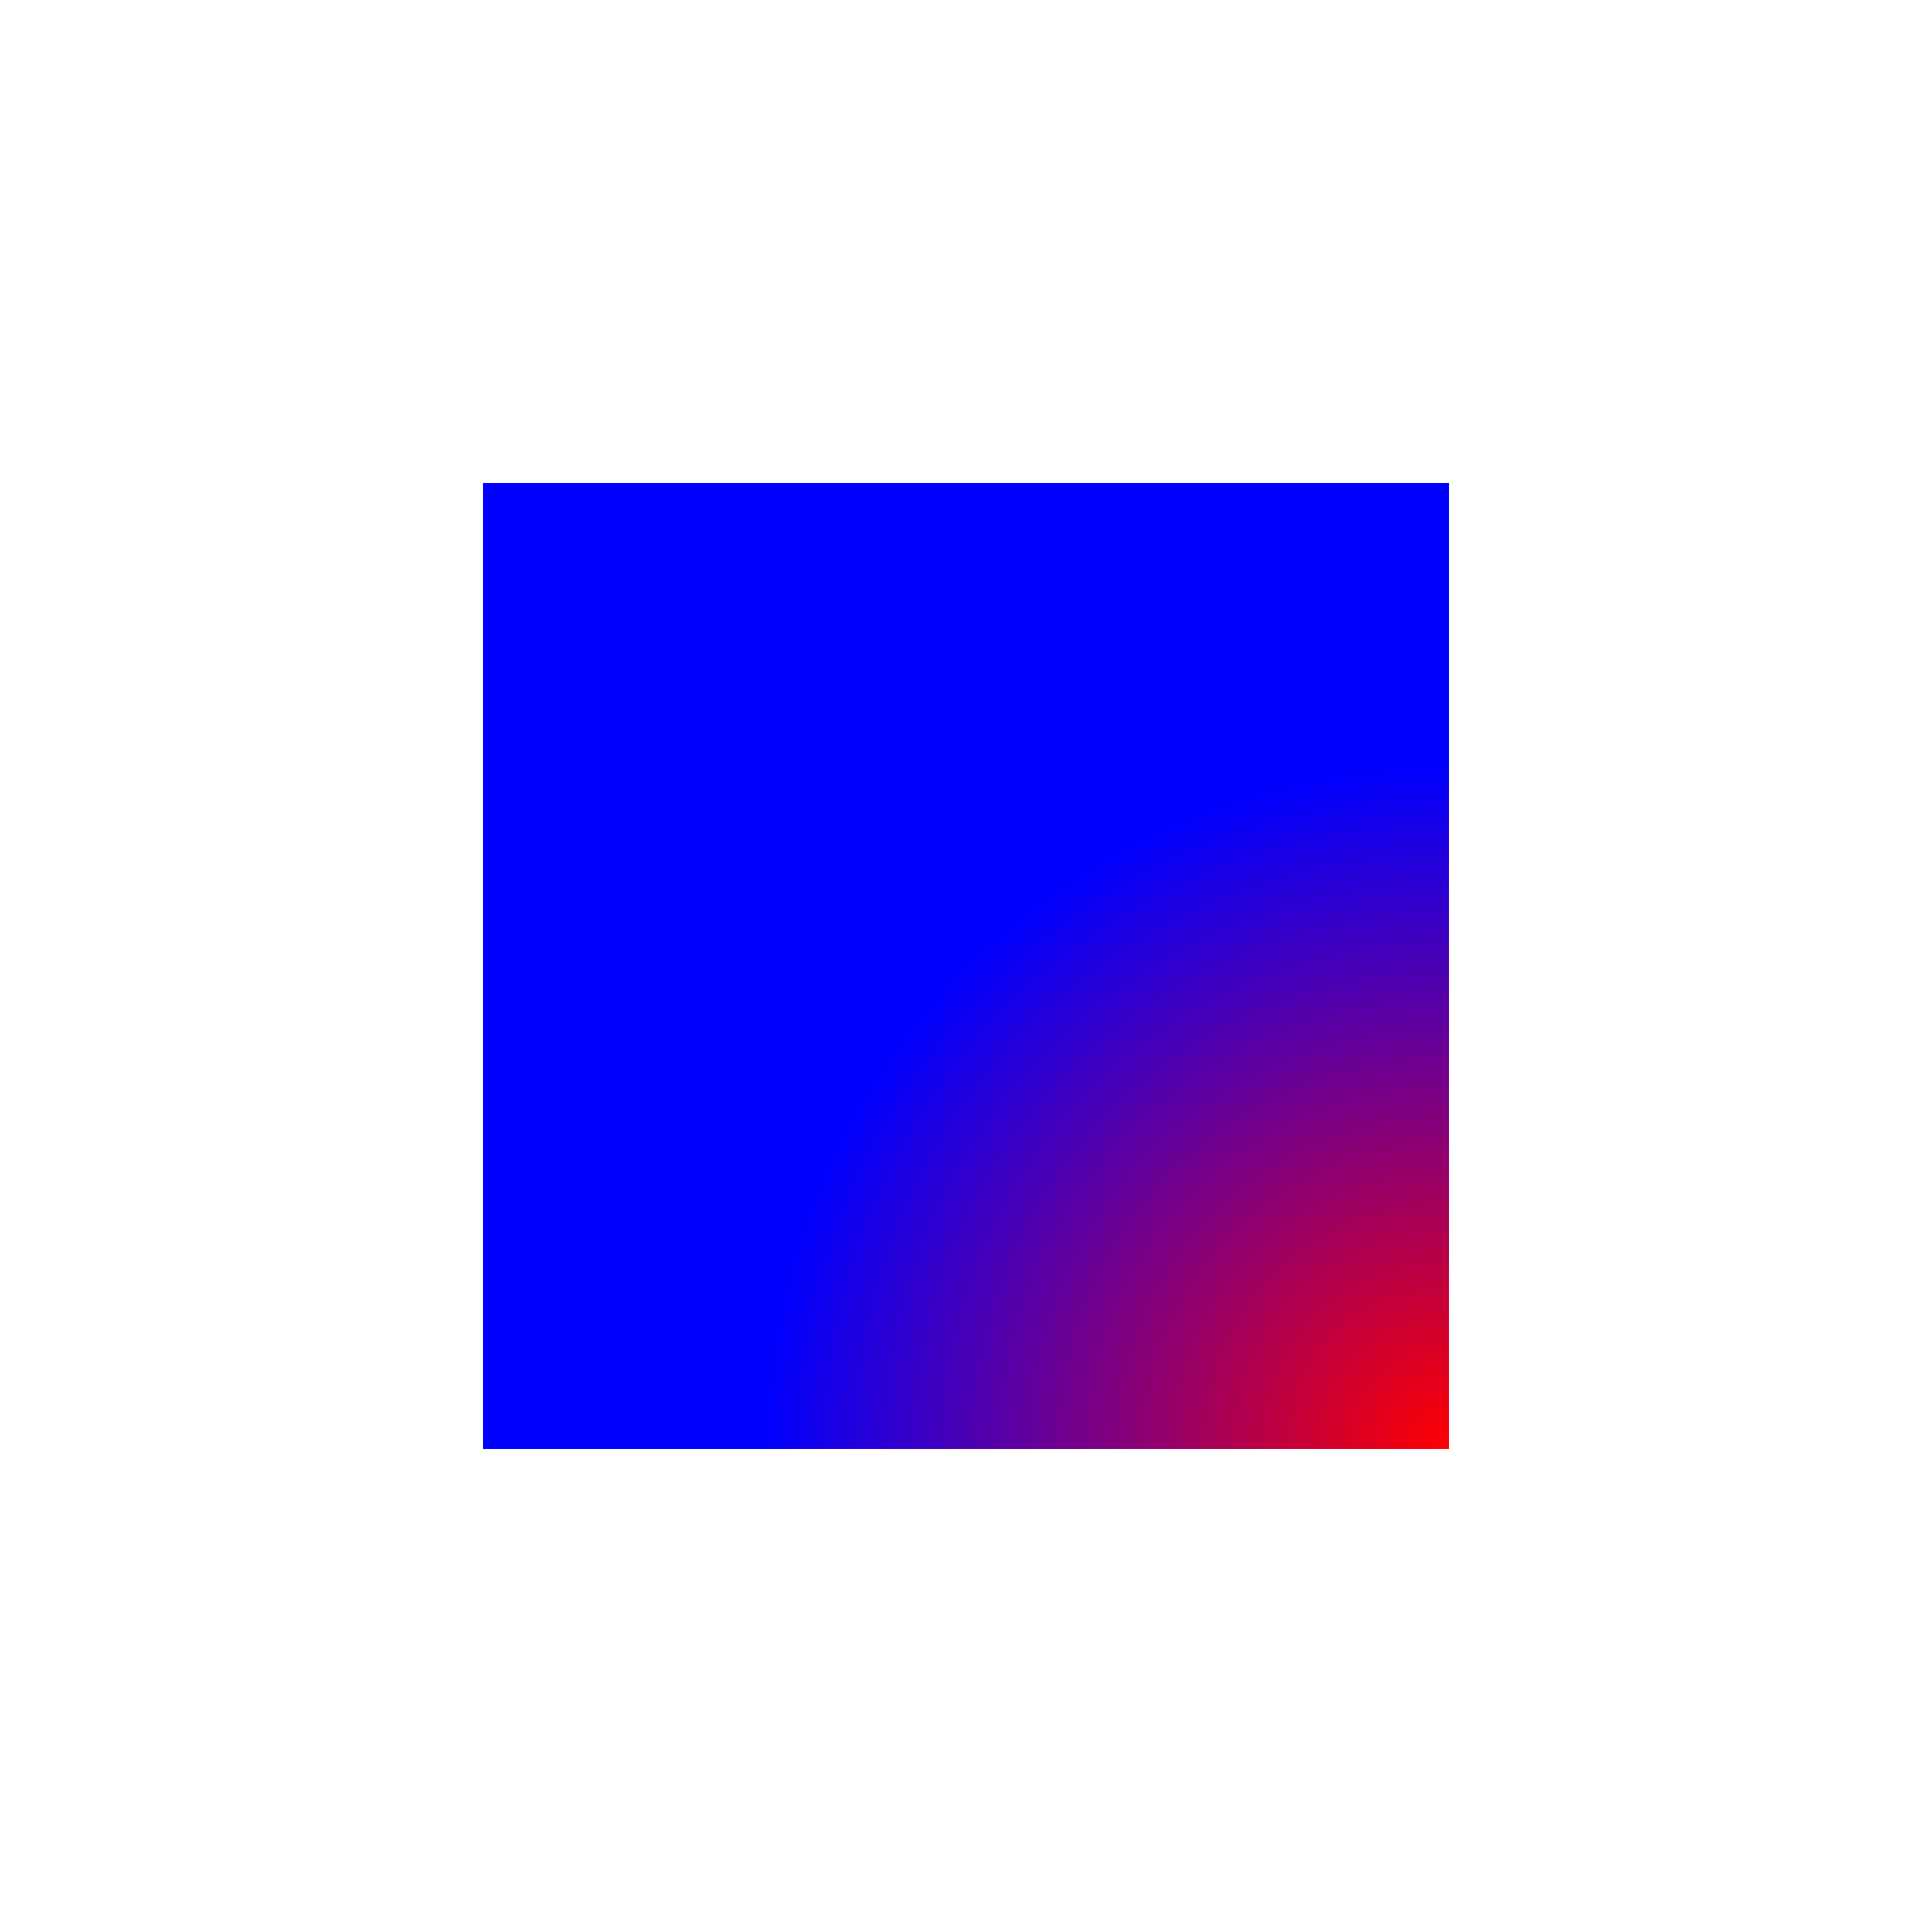
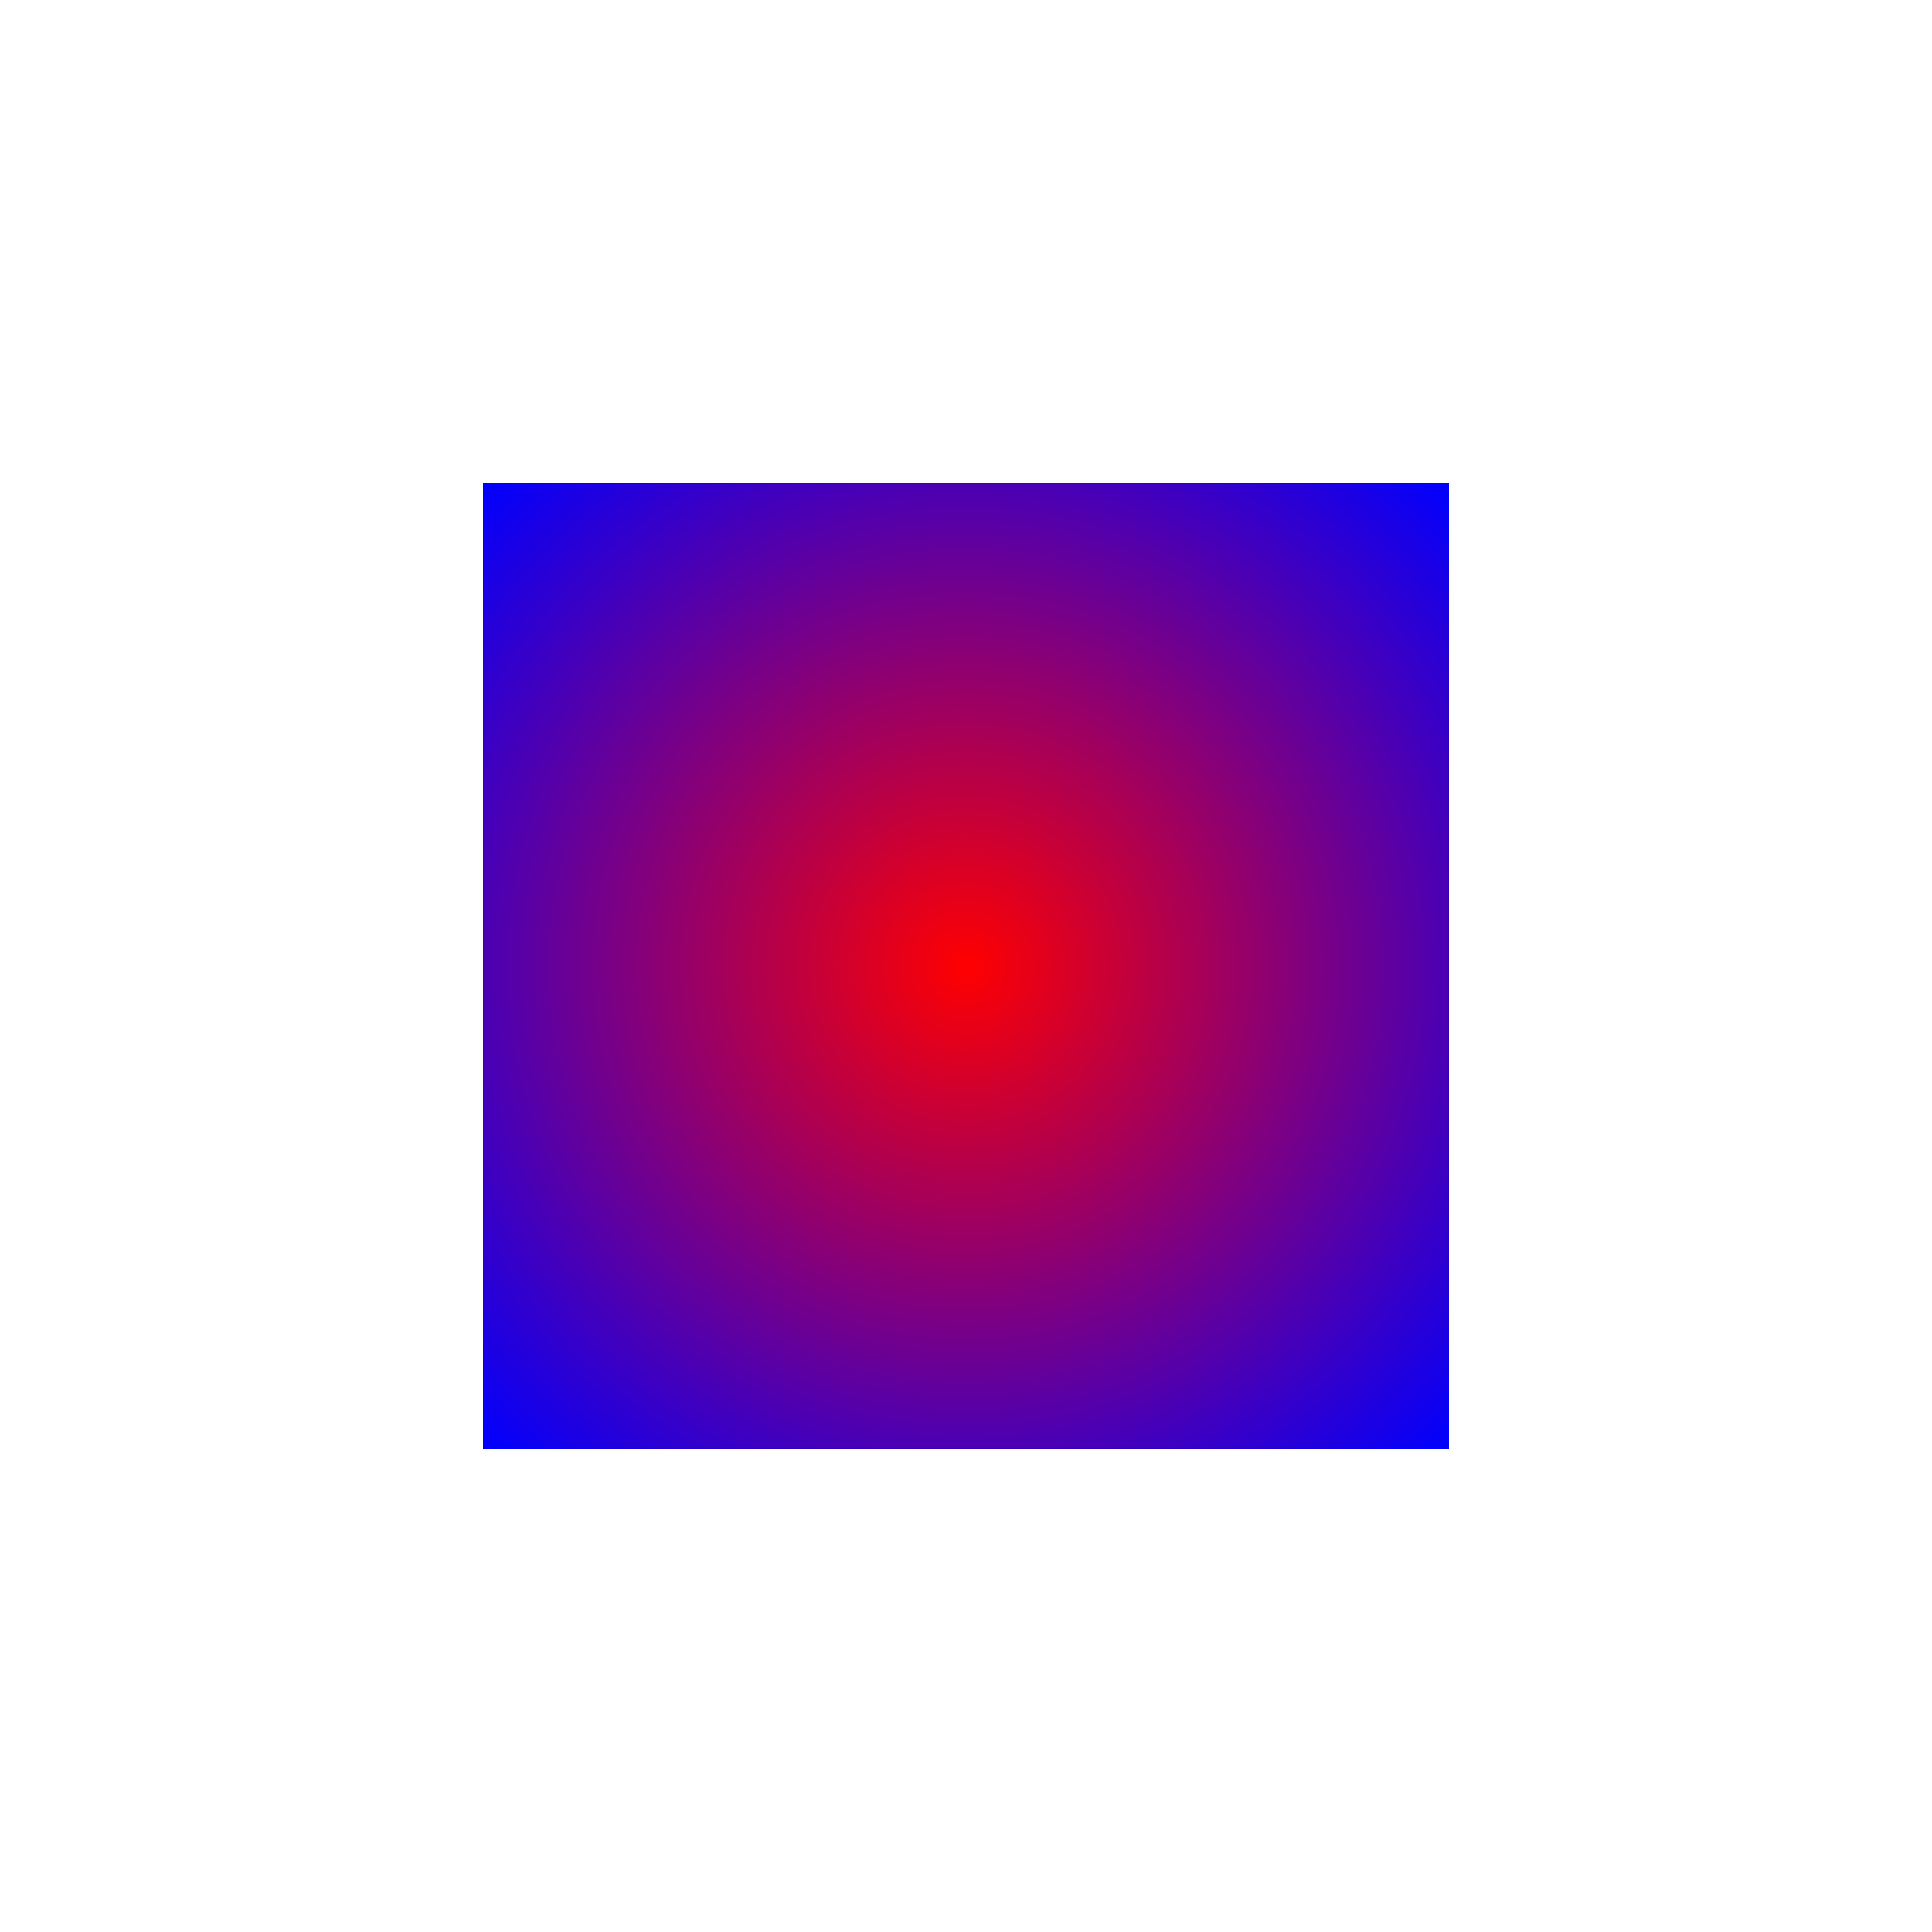
<svg xmlns="http://www.w3.org/2000/svg" width="200" height="200" style="background-color: #fbfbfb" viewBox="0 0 200 200">
  <g id="node-1" transform="matrix(1,0,0,1,50,50)">
    <defs>
-       <radialGradient gradientUnits="userSpaceOnUse" id="gradient-1742230627" cx="100" cy="100" r="70.711">
+       <radialGradient gradientUnits="userSpaceOnUse" id="gradient--1645984675" cx="50" cy="50" r="70.711">
        <stop offset="0" stop-color="red" />
        <stop offset="1" stop-color="blue" />
      </radialGradient>
    </defs>
-     <rect fill="url(#gradient-1742230627)" width="100" height="100" />
+     <rect fill="url(#gradient--1645984675)" width="100" height="100" />
  </g>
</svg>
